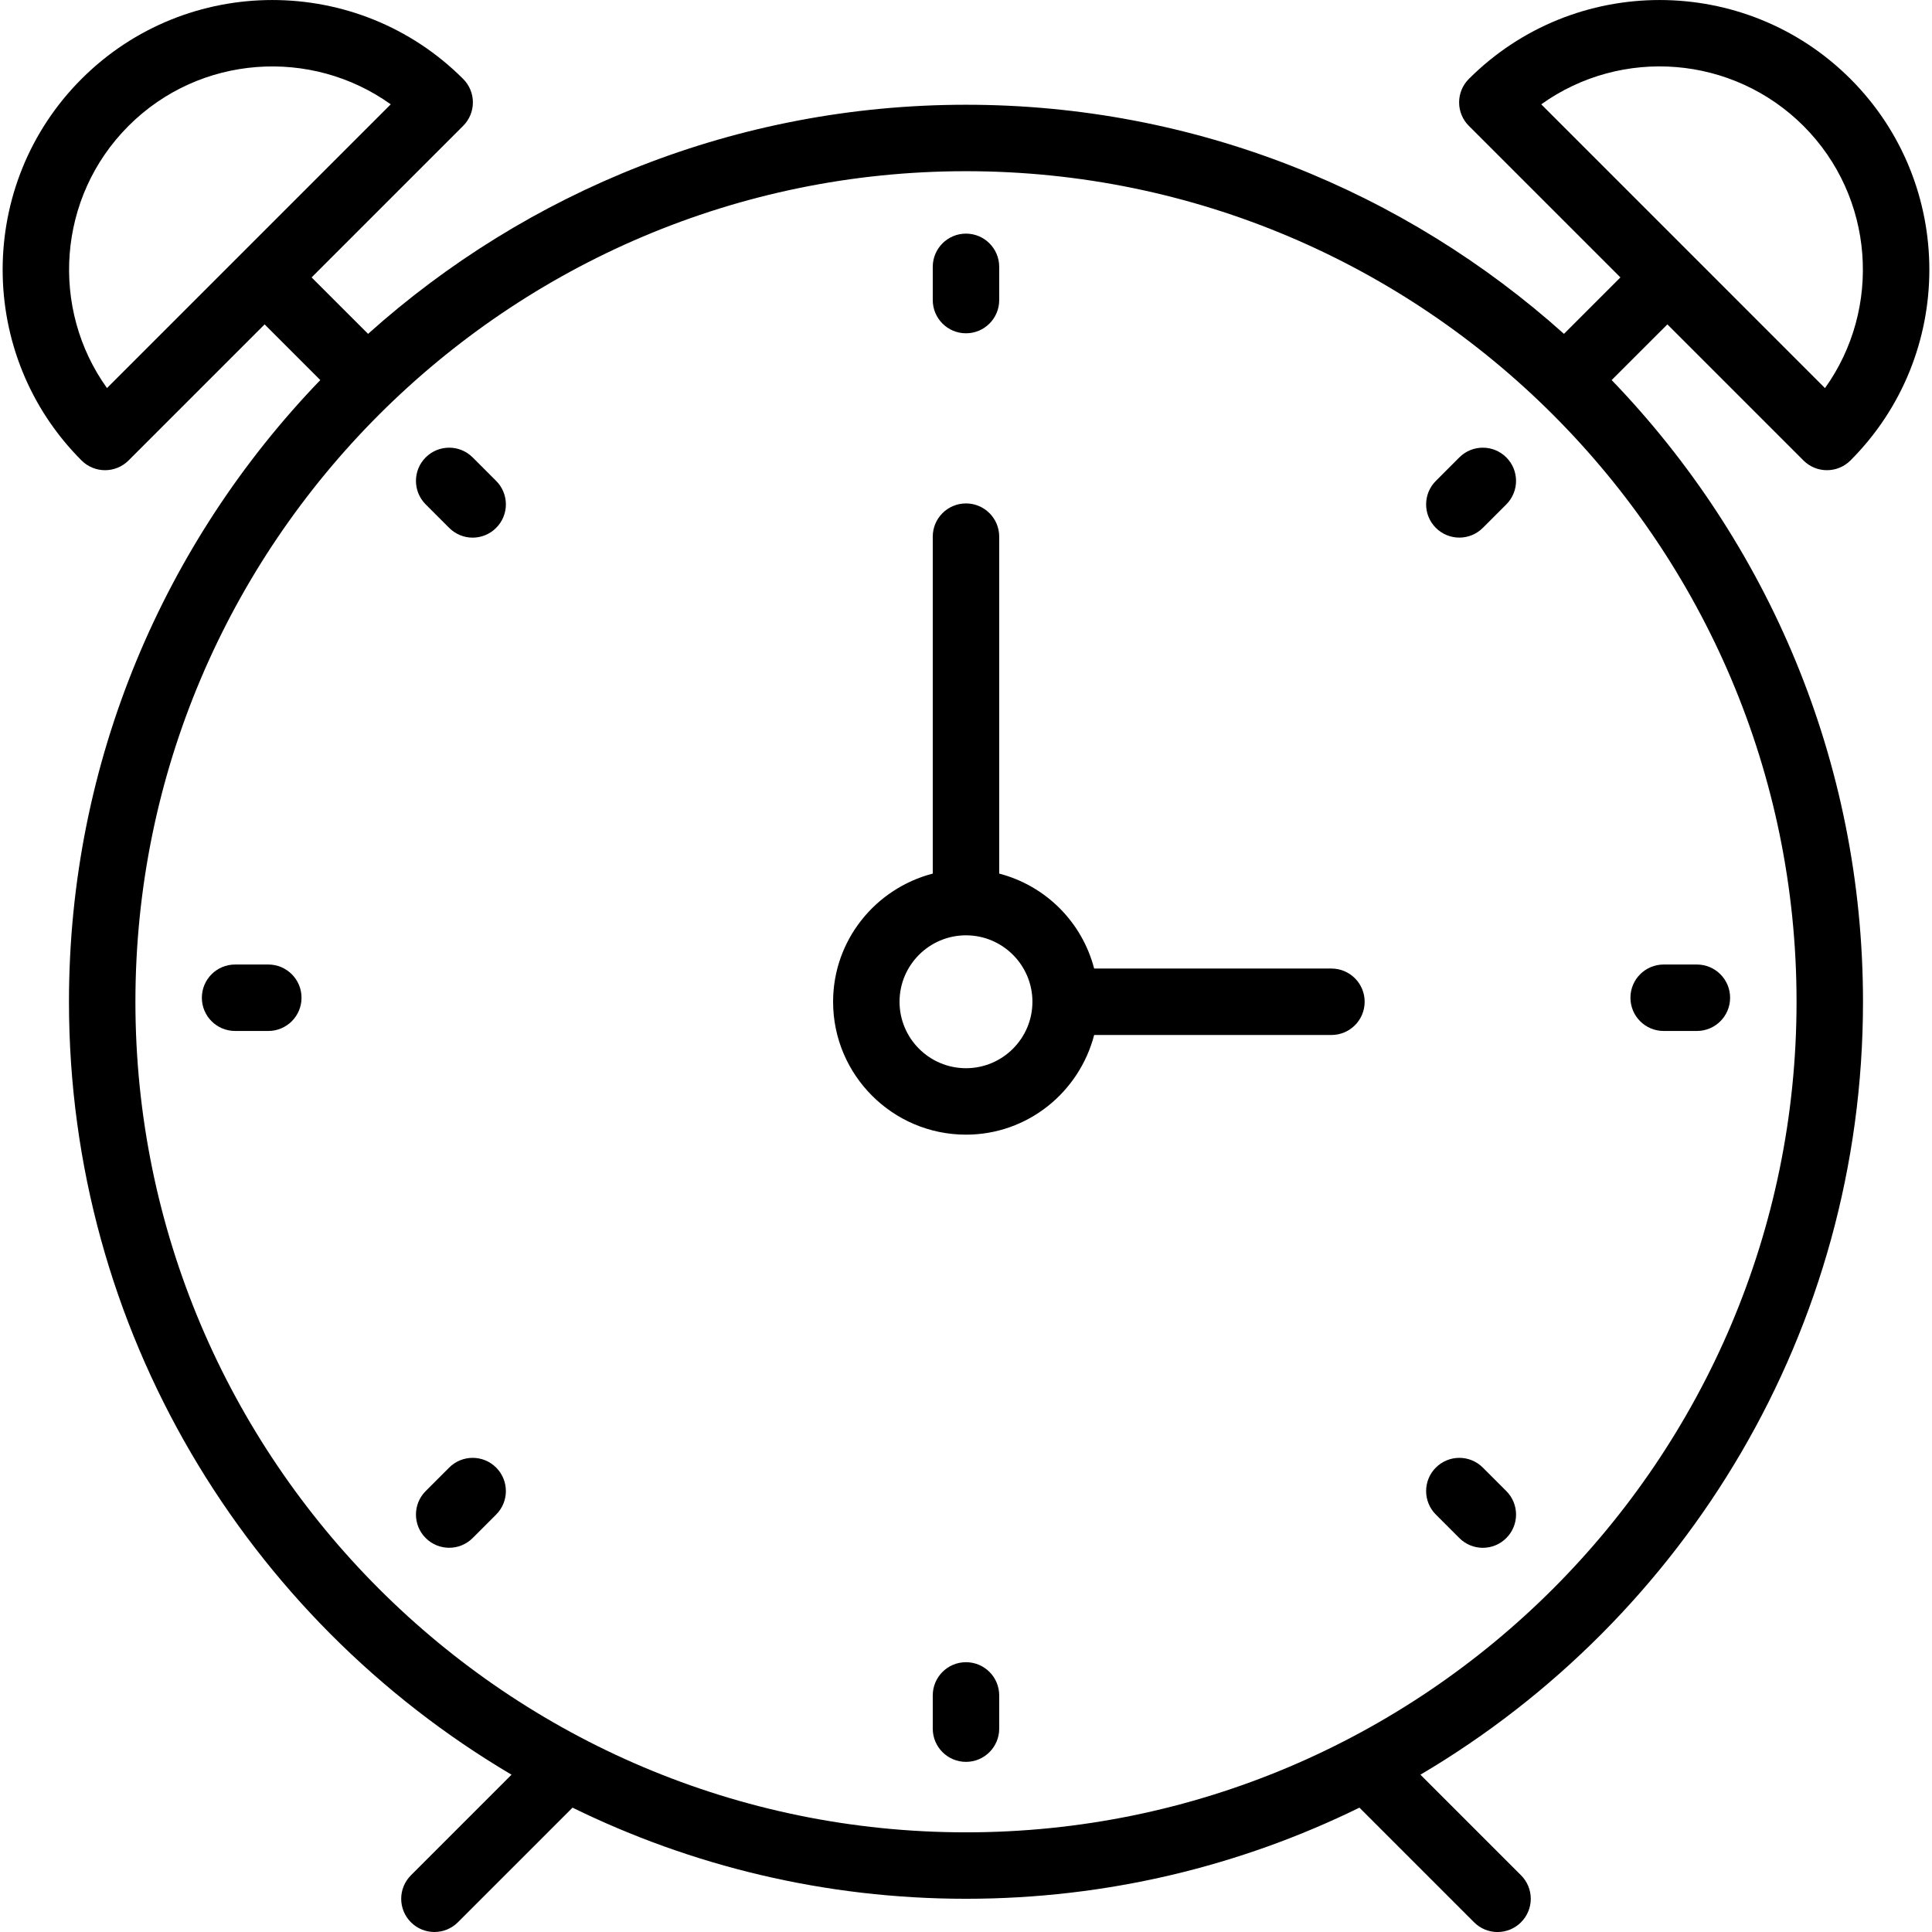
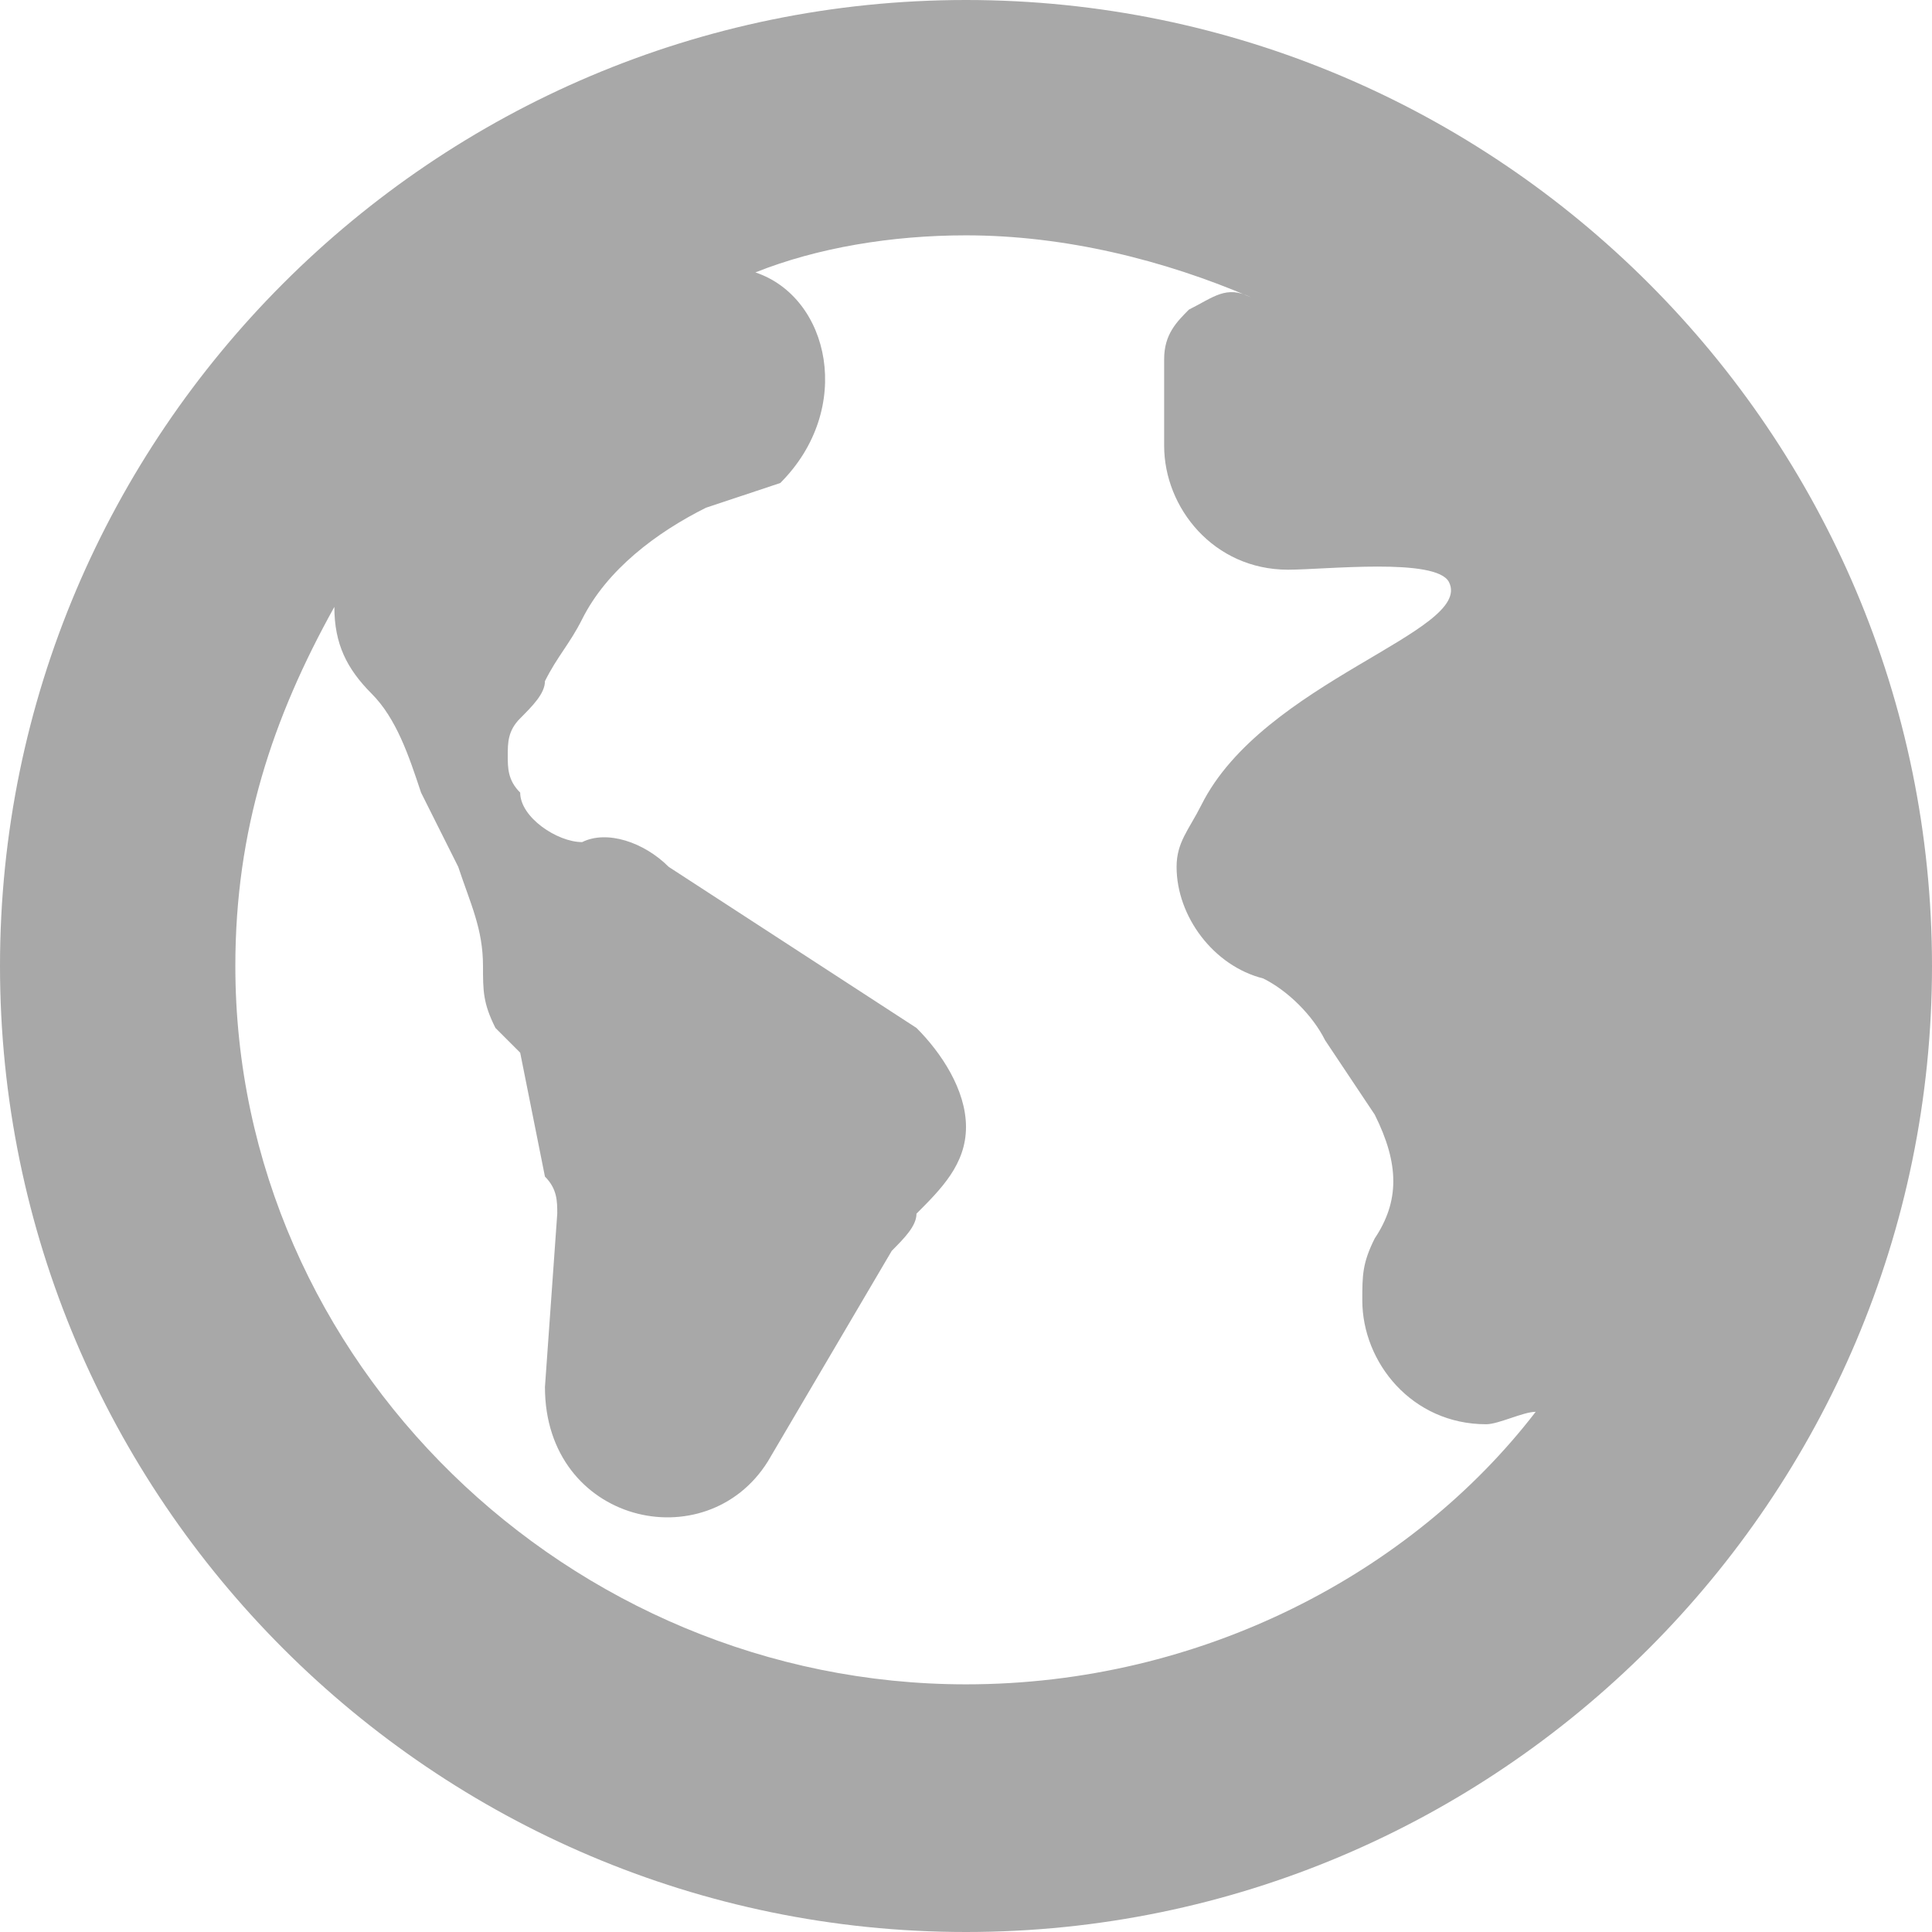
- <svg xmlns="http://www.w3.org/2000/svg" viewBox="0 0 58.153 58.153">
-   <path d="M40.076 29.153h-7.142a3.995 3.995 0 0 0-2.858-2.858V16.153a1 1 0 1 0-2 0v10.142c-1.72.447-3 1.999-3 3.858 0 2.206 1.794 4 4 4 1.858 0 3.411-1.28 3.858-3h7.142a1 1 0 1 0 0-2zm-11 3c-1.103 0-2-.897-2-2s.897-2 2-2 2 .897 2 2-.897 2-2 2z" />
-   <path d="M50.188 9.764l4.096 4.096a1 1 0 0 0 1.414 0c3.167-3.166 3.167-8.319 0-11.485s-8.319-3.166-11.485 0a.997.997 0 0 0 0 1.414l4.561 4.561-1.699 1.699c-4.78-4.284-11.089-6.896-17.998-6.896s-13.218 2.612-17.998 6.896l-1.7-1.699 4.561-4.561a.997.997 0 0 0 0-1.414c-3.166-3.166-8.318-3.166-11.485 0s-3.167 8.319 0 11.485a1 1 0 0 0 1.414 0l4.096-4.096 1.676 1.676c-4.679 4.857-7.565 11.453-7.565 18.713 0 9.898 5.357 18.564 13.321 23.265l-3.028 3.028a.999.999 0 1 0 1.414 1.414l3.45-3.45c3.578 1.754 7.597 2.743 11.843 2.743s8.265-.989 11.843-2.743l3.45 3.45a.997.997 0 0 0 1.414 0 .999.999 0 0 0 0-1.414l-3.028-3.028c7.964-4.701 13.321-13.367 13.321-23.265 0-7.26-2.886-13.856-7.565-18.713l1.677-1.676zm4.095-5.975c2.146 2.146 2.362 5.502.649 7.893L46.391 3.14a6.13 6.13 0 0 1 7.892.649zM3.22 11.681c-1.713-2.39-1.497-5.746.649-7.892s5.502-2.361 7.892-.649L3.22 11.681zm25.856 43.472c-13.785 0-25-11.215-25-25s11.215-25 25-25 25 11.215 25 25-11.214 25-25 25z" />
-   <path d="M29.076 10.032a1 1 0 0 0 1-1v-1a1 1 0 1 0-2 0v1a1 1 0 0 0 1 1zM29.076 50.032a1 1 0 0 0-1 1v1a1 1 0 1 0 2 0v-1a1 1 0 0 0-1-1zM50.076 31.032h1a1 1 0 1 0 0-2h-1a1 1 0 1 0 0 2zM8.076 29.032h-1a1 1 0 1 0 0 2h1a1 1 0 1 0 0-2zM43.926 13.768l-.707.707a.999.999 0 1 0 1.414 1.414l.707-.707a.999.999 0 1 0-1.414-1.414zM13.52 44.174l-.707.707a.999.999 0 1 0 1.414 1.414l.707-.707a.999.999 0 1 0-1.414-1.414zM44.633 44.174a.999.999 0 1 0-1.414 1.414l.707.707a.997.997 0 0 0 1.414 0 .999.999 0 0 0 0-1.414l-.707-.707zM14.227 13.768a.999.999 0 1 0-1.414 1.414l.707.707a.997.997 0 0 0 1.414 0 .999.999 0 0 0 0-1.414l-.707-.707z" />
+ <svg xmlns="http://www.w3.org/2000/svg" width="16" height="16" viewBox="0 0 16 16" fill="none">
+   <path fill-rule="evenodd" clip-rule="evenodd" d="M8 0C3.59 0 0 3.59 0 8C0 12.41 3.59 16 8 16C12.41 16 16 12.41 16 8C16 3.59 12.41 0 8 0ZM7.59 8.513C7.795 8.718 8 9.026 8 9.333C8 9.641 7.795 9.846 7.59 10.051C7.59 10.154 7.487 10.256 7.385 10.359L6.359 12.103C5.846 12.923 4.513 12.615 4.513 11.487L4.615 10.051C4.615 9.949 4.615 9.846 4.513 9.744L4.308 8.718C4.205 8.615 4.205 8.615 4.103 8.513C4 8.308 4 8.205 4 8C4 7.692 3.897 7.487 3.795 7.179C3.692 6.974 3.59 6.769 3.487 6.564C3.385 6.256 3.282 5.949 3.077 5.744C2.872 5.538 2.769 5.333 2.769 5.026C2.256 5.949 1.949 6.872 1.949 8C1.949 11.282 4.718 13.949 8 13.949C9.949 13.949 11.692 13.026 12.718 11.692C12.615 11.692 12.41 11.795 12.308 11.795C11.692 11.795 11.282 11.282 11.282 10.769C11.282 10.564 11.282 10.461 11.385 10.256C11.59 9.949 11.59 9.641 11.385 9.231L10.974 8.615C10.872 8.41 10.667 8.205 10.461 8.103C10.051 8 9.744 7.59 9.744 7.179C9.744 6.974 9.846 6.872 9.949 6.667C10.461 5.641 12.205 5.231 12 4.821C11.897 4.615 10.974 4.718 10.667 4.718C10.051 4.718 9.641 4.205 9.641 3.692V2.974C9.641 2.769 9.744 2.667 9.846 2.564C10.051 2.462 10.154 2.359 10.359 2.462C9.641 2.154 8.821 1.949 8 1.949C7.385 1.949 6.769 2.051 6.256 2.256C6.872 2.462 7.077 3.385 6.462 4L5.846 4.205C5.436 4.41 5.026 4.718 4.821 5.128C4.718 5.333 4.615 5.436 4.513 5.641C4.513 5.744 4.41 5.846 4.308 5.949C4.205 6.051 4.205 6.154 4.205 6.256C4.205 6.359 4.205 6.462 4.308 6.564C4.308 6.769 4.615 6.974 4.821 6.974C5.026 6.872 5.333 6.974 5.538 7.179L7.59 8.513V8.513Z" fill="#A8A8A8" />
</svg>
